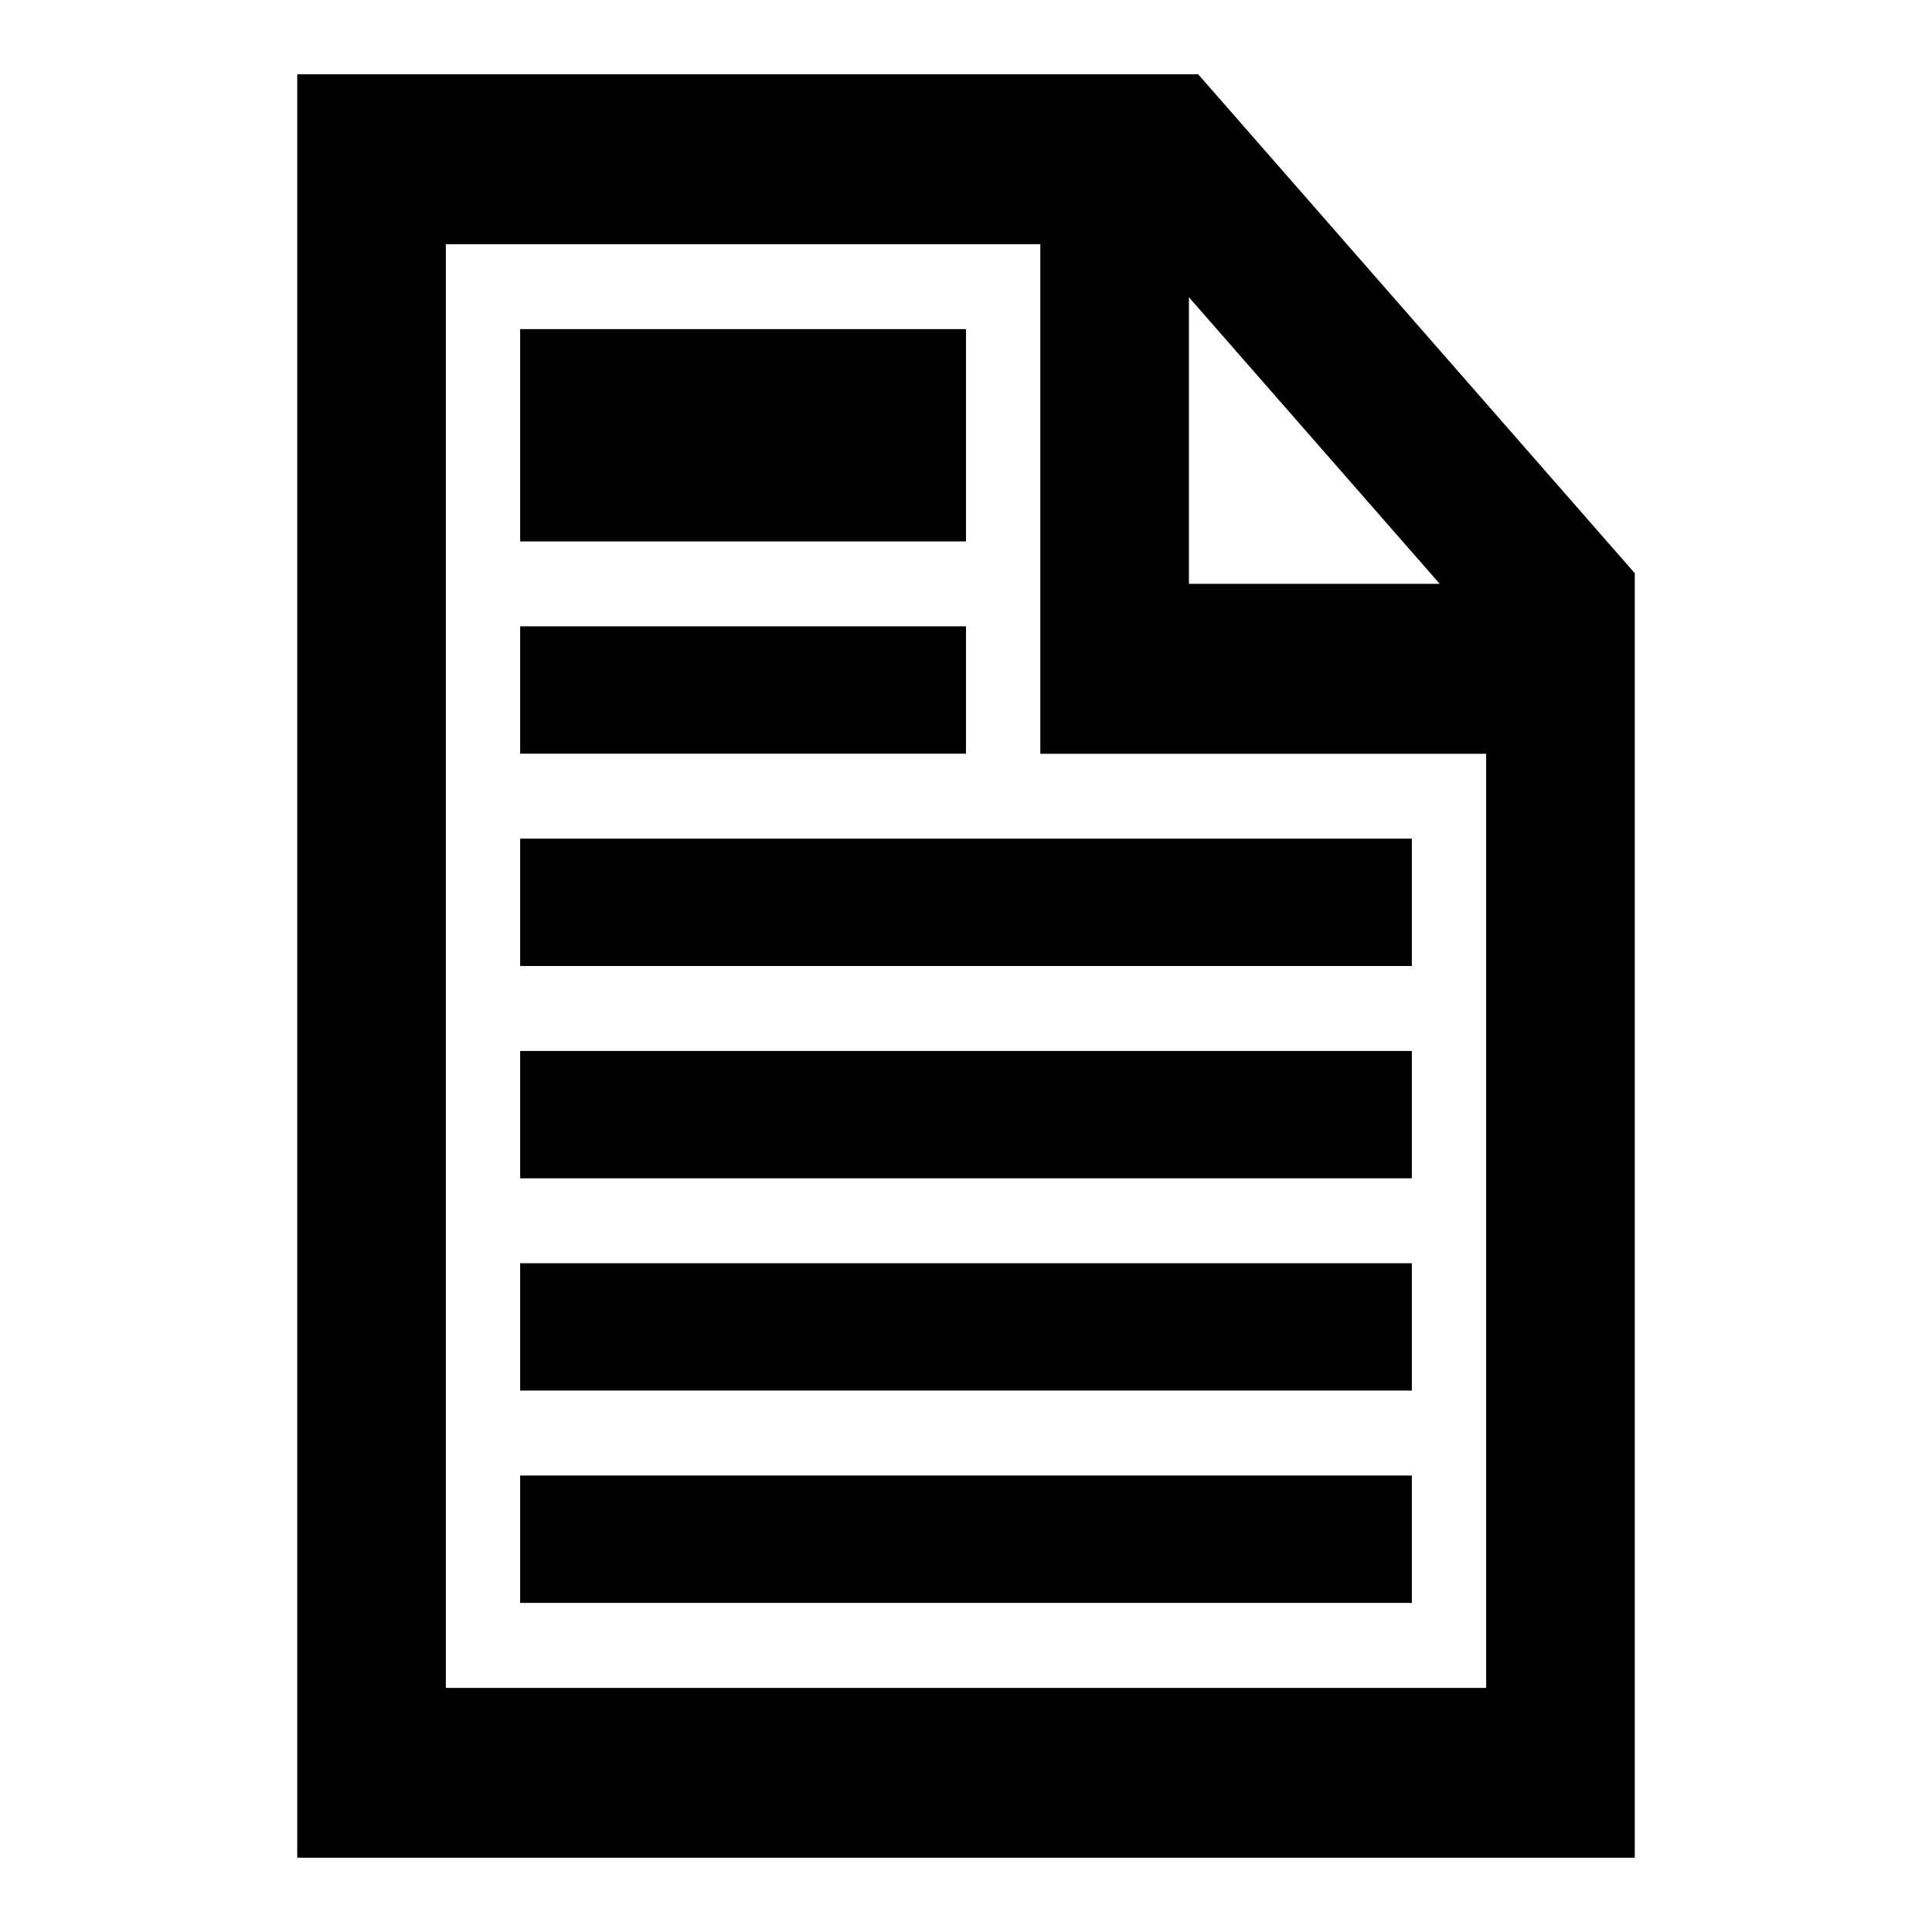
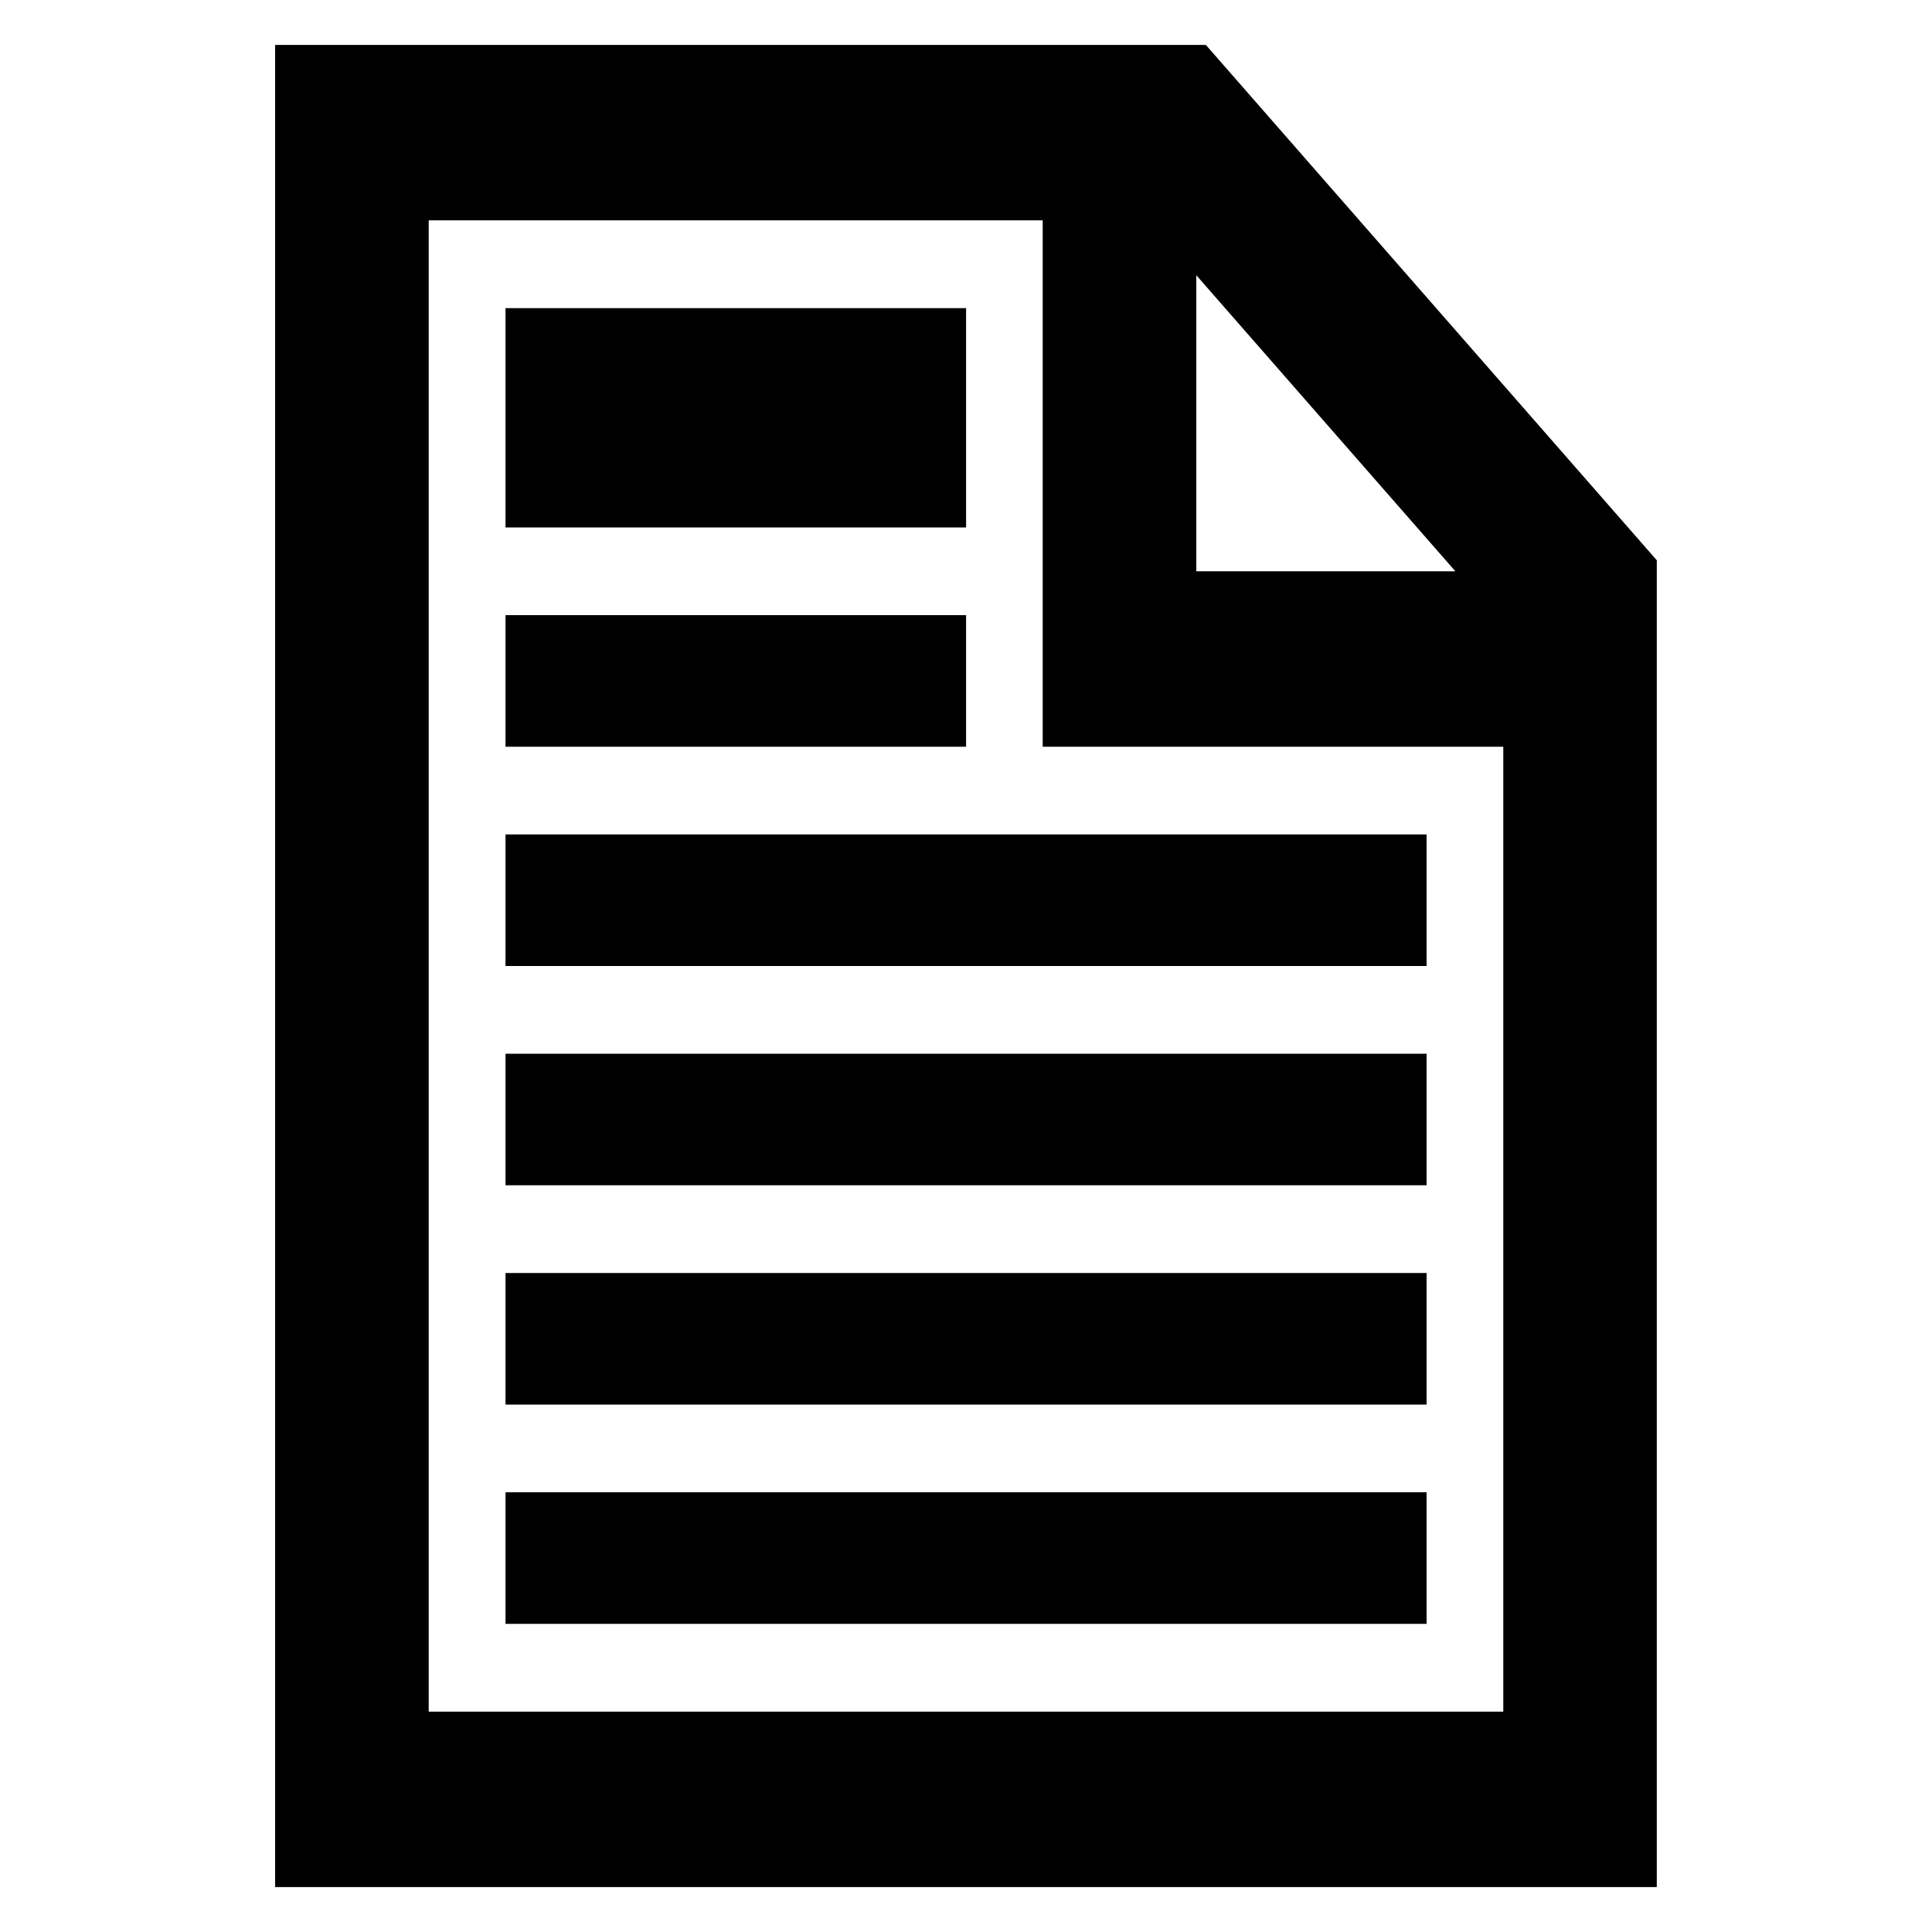
- <svg xmlns="http://www.w3.org/2000/svg" version="1.1" width="26" height="26" viewBox="0 0 26 26" enable-background="new 0 0 76.00 76.00" xml:space="preserve" id="svg2">
+ <svg xmlns="http://www.w3.org/2000/svg" version="1.1" width="20" height="20" viewBox="0 0 20 20" enable-background="new 0 0 76.00 76.00" xml:space="preserve" id="svg2">
  <defs id="defs8" />
-   <path d="M 4,1 16.125,1 22,7.714 22,25 4,25 4,1 z m 2,2.286 0,19.429 14,0 0,-12.571 -6,0 0,-6.857 -8,0 z M 16,4 l 0,3.857 3.375,0 L 16,4 z m -9,0.429 6,0 0,2.857 -6,0 0,-2.857 z m 0,4 6,0 0,1.714 -6,0 0,-1.714 z m 0,2.857 12,0 L 19,13 7,13 7,11.286 z m 0,2.857 12,0 0,1.714 -12,0 0,-1.714 z M 7,17 l 12,0 0,1.714 -12,0 L 7,17 z m 0,2.857 12,0 0,1.714 -12,0 0,-1.714 z" id="path4" style="fill:#000000;fill-opacity:1;stroke-width:0.2;stroke-linejoin:round" />
+   <path d="m 2.849,0.465 9.634,0 4.668,5.335 0,13.735 -14.303,0 0,-19.07 z m 1.589,1.816 0,15.438 11.124,0 0,-9.989 -4.768,0 0,-5.449 -6.357,0 z m 7.946,0.568 0,3.065 2.682,0 -2.682,-3.065 z m -7.151,0.341 4.768,0 0,2.27 -4.768,0 0,-2.27 z m 0,3.178 4.768,0 0,1.362 -4.768,0 0,-1.362 z m 0,2.27 9.535,0 0,1.362 -9.535,0 0,-1.362 z m 0,2.27 9.535,0 0,1.362 -9.535,0 0,-1.362 z m 0,2.27 9.535,0 0,1.362 -9.535,0 0,-1.362 z m 0,2.27 9.535,0 0,1.362 -9.535,0 0,-1.362 z" id="path4" style="fill:#000000;fill-opacity:1;stroke-width:0.2;stroke-linejoin:round" />
</svg>
